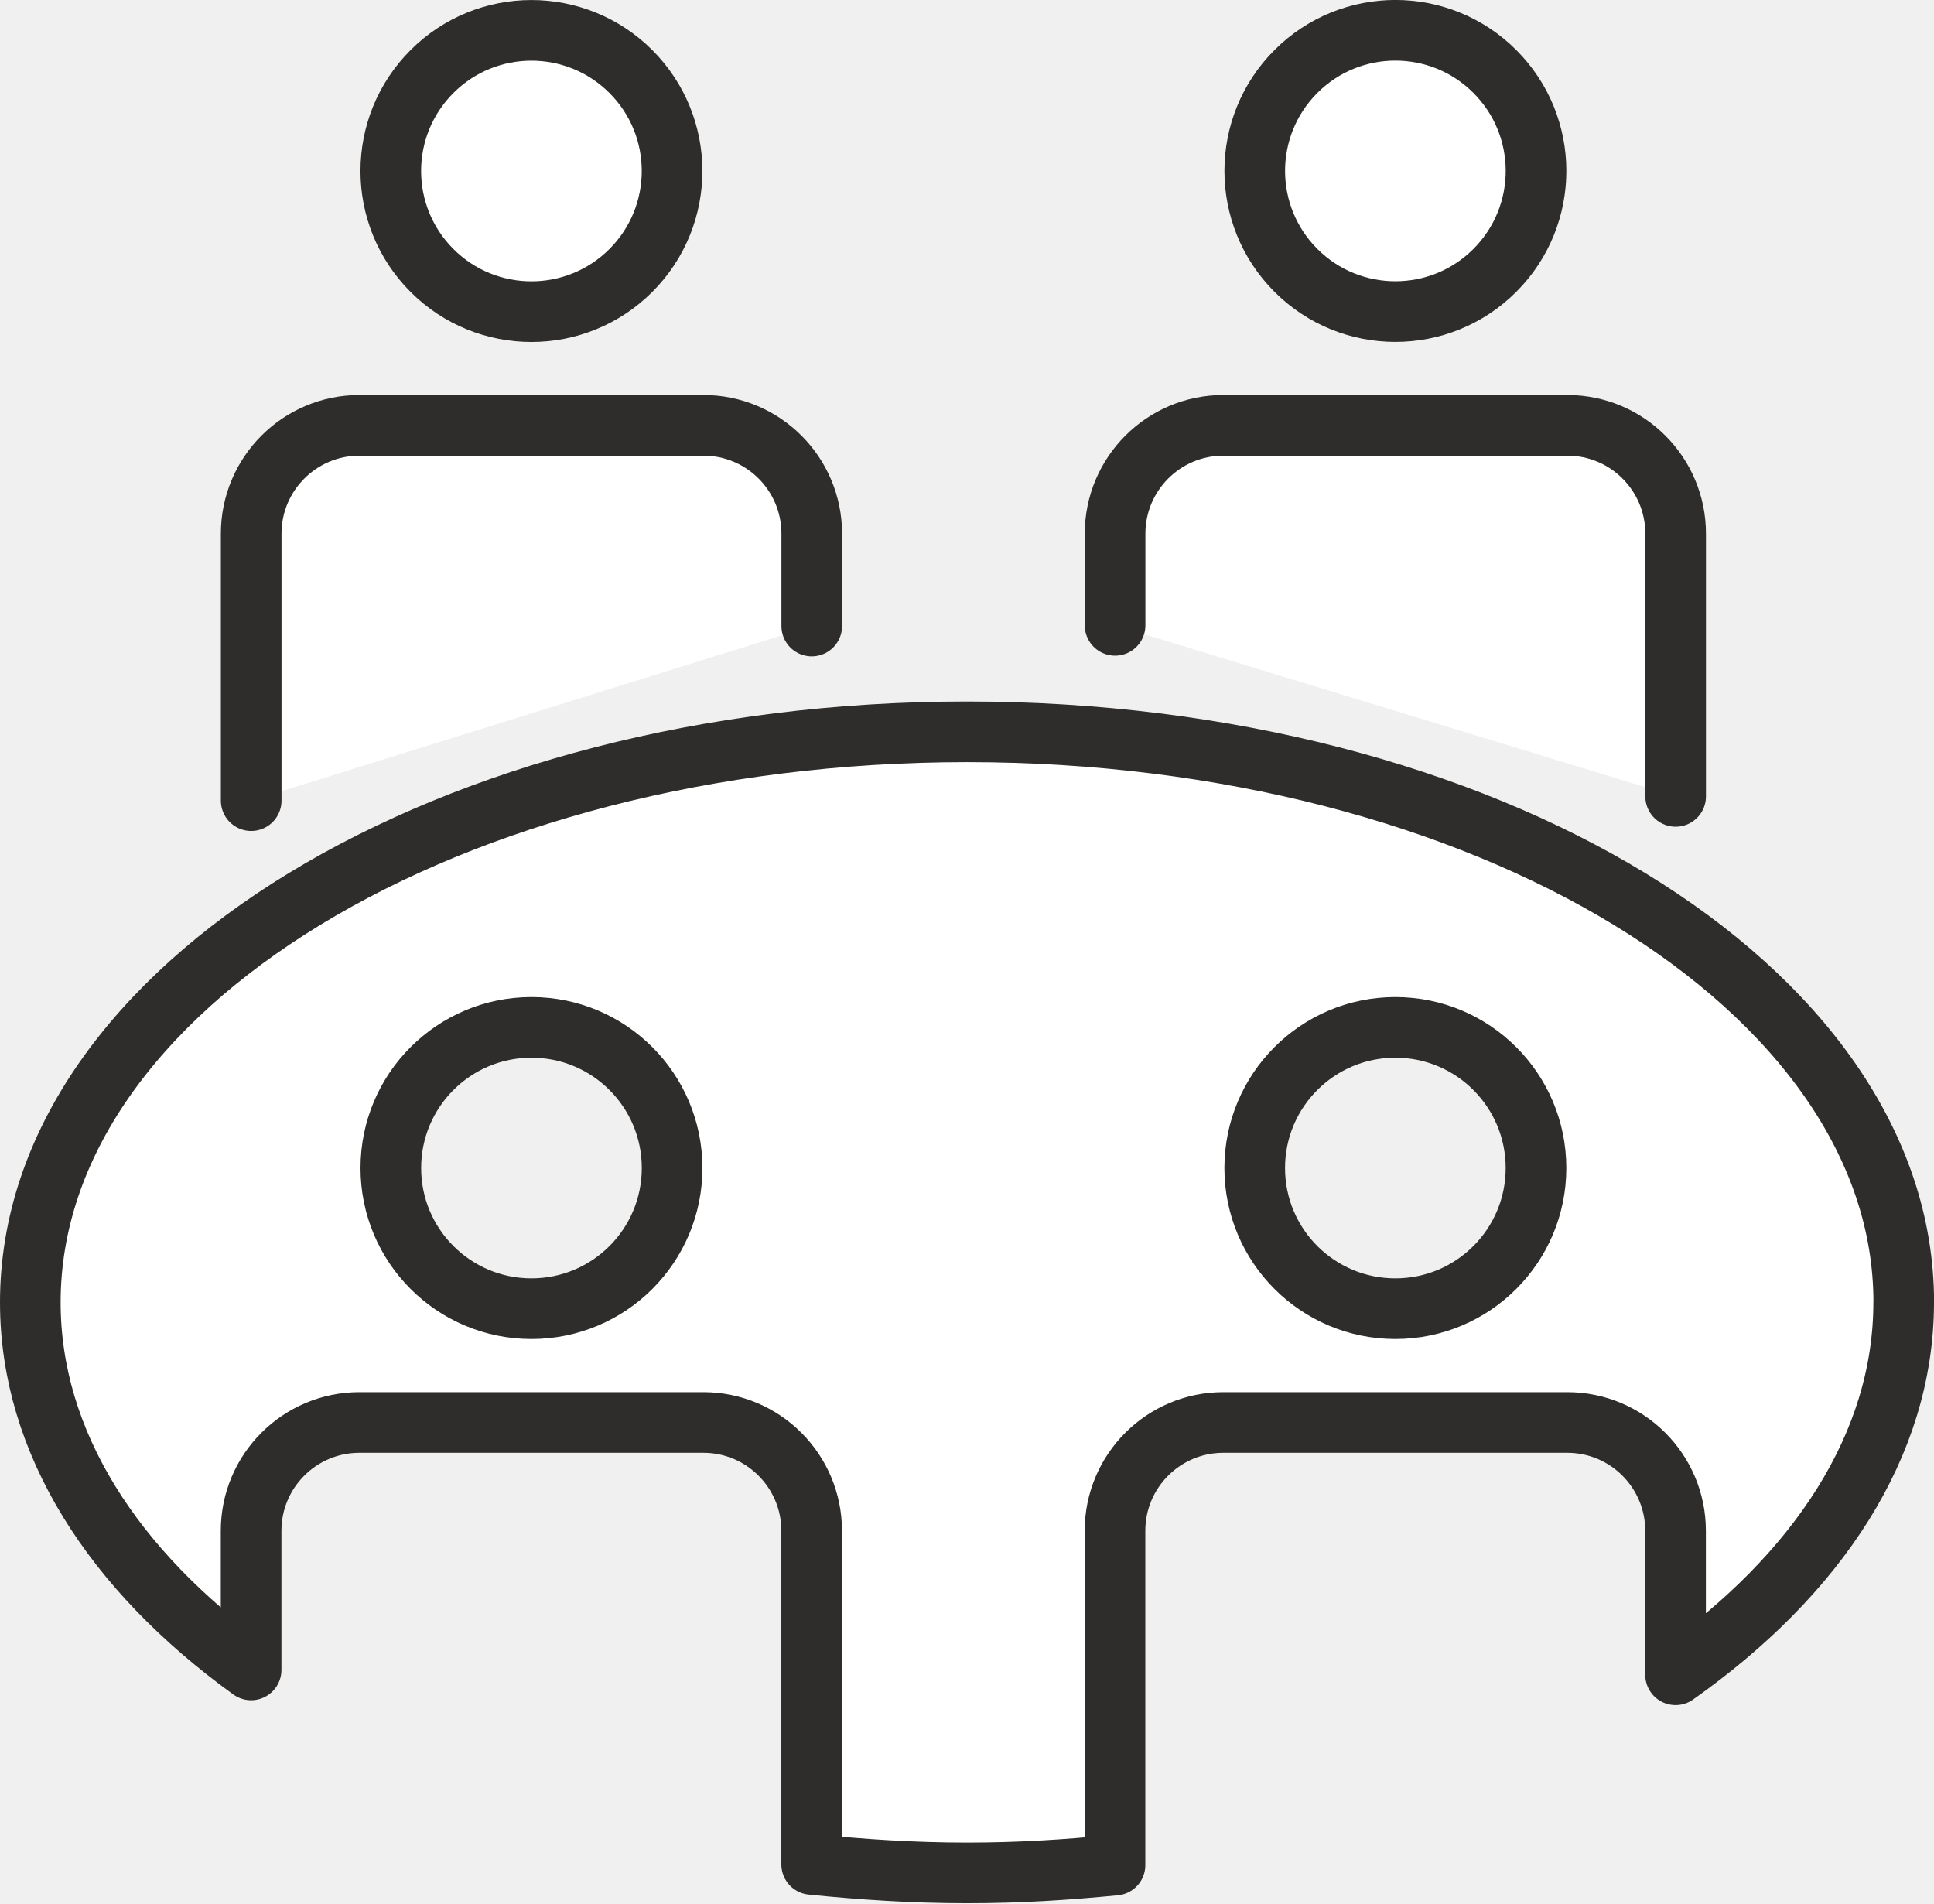
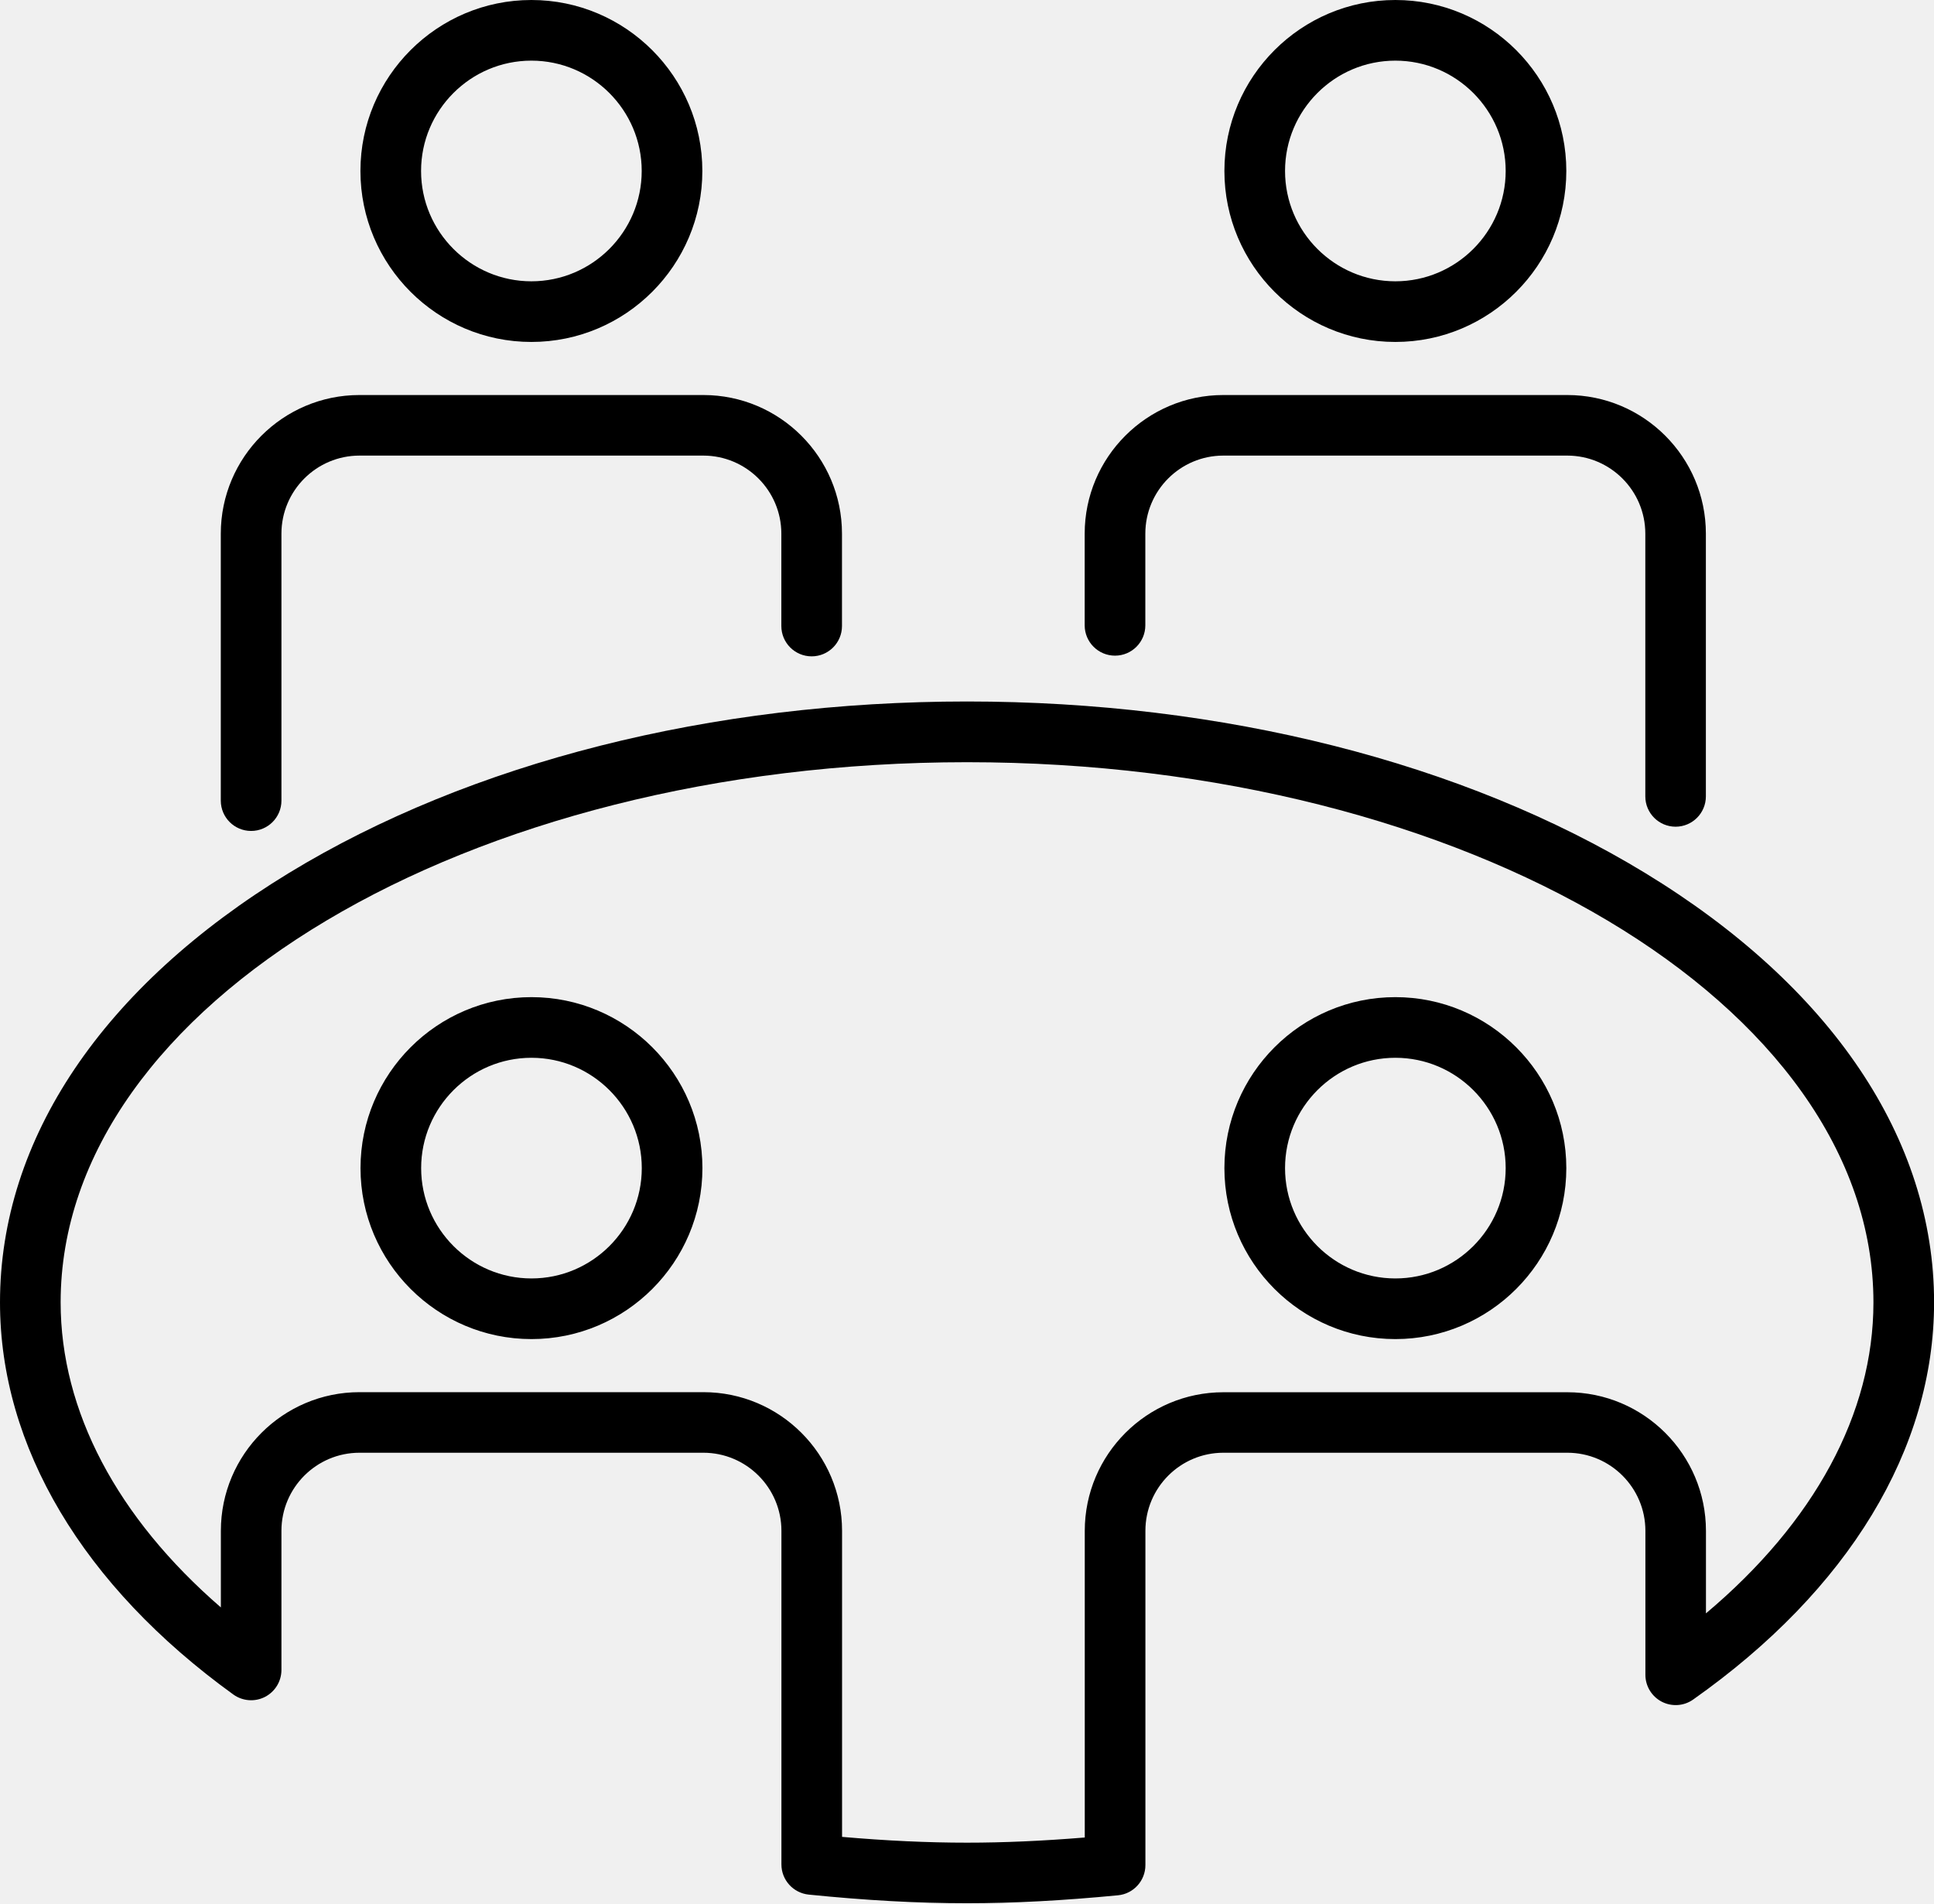
- <svg xmlns="http://www.w3.org/2000/svg" id="Layer_2" viewBox="0 0 250.69 246.68">
-   <defs>
-     <style>.cls-1{fill:#fff;stroke:#2e2d2c;stroke-linecap:round;stroke-linejoin:round;stroke-width:7.86px;}</style>
-   </defs>
-   <g id="icons">
-     <g>
-       <circle class="cls-1" cx="68.88" cy="22.16" r="18.23" transform="translate(4.51 55.2) rotate(-45)" />
-       <circle class="cls-1" cx="180.87" cy="22.16" r="18.23" transform="translate(37.31 134.38) rotate(-45)" />
-       <g>
-         <path class="cls-1" d="M105.22,81.14v-11.97c0-7.76-6.29-14.04-14.04-14.04H46.6c-7.76,0-14.04,6.29-14.04,14.04v34.6" />
-         <path class="cls-1" d="M217.2,103.22v-34.05c0-7.76-6.29-14.04-14.04-14.04h-44.58c-7.76,0-14.04,6.29-14.04,14.04v11.88" />
-       </g>
-       <path class="cls-1" d="M246.77,168.8c0-40.84-54.36-73.95-121.42-73.95S3.93,127.96,3.93,168.8c0,18.16,10.79,34.77,28.62,47.64v-18.03c0-7.76,6.29-14.04,14.04-14.04h44.58c7.76,0,14.04,6.29,14.04,14.04v43.24c6.56,.67,13.26,1.1,20.13,1.1s12.92-.4,19.19-1.01v-43.33c0-7.76,6.29-14.04,14.04-14.04h44.58c7.76,0,14.04,6.29,14.04,14.04v18.66c18.38-12.96,29.57-29.8,29.57-48.27Zm-177.88,.82c-10.07,0-18.23-8.16-18.23-18.23s8.16-18.23,18.23-18.23,18.23,8.16,18.23,18.23-8.16,18.23-18.23,18.23Zm111.98,0c-10.07,0-18.23-8.16-18.23-18.23s8.16-18.23,18.23-18.23,18.23,8.16,18.23,18.23-8.16,18.23-18.23,18.23Z" />
-     </g>
-   </g>
+ <svg xmlns="http://www.w3.org/2000/svg" id="icons" viewBox="0 0 250.69 246.68">
+   <path d="M68.88,44.32c-12.22,0-22.16-9.94-22.16-22.16S56.67,0,68.88,0s22.16,9.94,22.16,22.16-9.94,22.16-22.16,22.16Zm0-36.46c-7.88,0-14.3,6.42-14.3,14.3s6.42,14.3,14.3,14.3,14.3-6.42,14.3-14.3-6.42-14.3-14.3-14.3Z" />
+   <path d="M180.87,44.32c-12.22,0-22.16-9.94-22.16-22.16S168.65,0,180.87,0s22.16,9.94,22.16,22.16-9.94,22.16-22.16,22.16Zm0-36.46c-7.88,0-14.3,6.42-14.3,14.3s6.42,14.3,14.3,14.3,14.3-6.42,14.3-14.3-6.42-14.3-14.3-14.3Z" />
+   <path d="M32.55,107.7c-2.17,0-3.93-1.76-3.93-3.93v-34.6c0-9.91,8.06-17.97,17.97-17.97h44.58c9.91,0,17.97,8.06,17.97,17.97v11.97c0,2.17-1.76,3.93-3.93,3.93s-3.93-1.76-3.93-3.93v-11.97c0-5.58-4.54-10.12-10.12-10.12H46.6c-5.58,0-10.12,4.54-10.12,10.12v34.6c0,2.17-1.76,3.93-3.93,3.93Z" />
+   <path d="M217.2,107.15c-2.17,0-3.93-1.76-3.93-3.93v-34.05c0-5.58-4.54-10.12-10.12-10.12h-44.58c-5.58,0-10.11,4.54-10.11,10.12v11.88c0,2.17-1.76,3.93-3.93,3.93s-3.93-1.76-3.93-3.93v-11.88c0-9.91,8.06-17.97,17.97-17.97h44.58c9.91,0,17.97,8.06,17.97,17.97v34.05c0,2.17-1.76,3.93-3.93,3.93Z" />
+   <path d="M125.35,246.68c-6.43,0-13.14-.37-20.53-1.12-2-.21-3.53-1.89-3.53-3.91v-43.24c0-5.58-4.54-10.12-10.12-10.12H46.6c-5.58,0-10.12,4.54-10.12,10.12v18.03c0,1.48-.83,2.83-2.14,3.5-1.31,.67-2.89,.55-4.09-.31C10.74,205.54,0,187.49,0,168.8c0-21.18,13.3-40.94,37.45-55.65,23.54-14.34,54.76-22.23,87.9-22.23s64.36,7.9,87.9,22.23c24.15,14.71,37.45,34.47,37.45,55.65,0,19-11.09,37.28-31.23,51.48-1.2,.85-2.77,.95-4.07,.28-1.3-.68-2.12-2.02-2.12-3.49v-18.66c0-5.58-4.54-10.12-10.12-10.12h-44.58c-5.58,0-10.11,4.54-10.11,10.12v43.33c0,2.02-1.54,3.72-3.55,3.91-7.15,.69-13.55,1.03-19.57,1.03Zm-16.2-8.6c5.75,.5,11.08,.75,16.2,.75,4.75,0,9.77-.22,15.26-.67v-39.74c0-9.91,8.06-17.97,17.97-17.97h44.58c9.91,0,17.97,8.06,17.97,17.97v10.69c14.06-11.82,21.71-25.91,21.71-40.3,0-38.61-52.71-70.02-117.49-70.02S7.86,130.19,7.86,168.8c0,14.07,7.31,27.89,20.77,39.54v-9.93c0-9.91,8.06-17.97,17.97-17.97h44.58c9.91,0,17.97,8.06,17.97,17.97v39.67Zm71.72-64.52c-12.22,0-22.16-9.94-22.16-22.16s9.94-22.16,22.16-22.16,22.16,9.94,22.16,22.16-9.94,22.16-22.16,22.16Zm0-36.46c-7.88,0-14.3,6.42-14.3,14.3s6.42,14.3,14.3,14.3,14.3-6.42,14.3-14.3-6.42-14.3-14.3-14.3Zm-111.98,36.46c-12.22,0-22.16-9.94-22.16-22.16s9.94-22.16,22.16-22.16,22.16,9.94,22.16,22.16-9.94,22.16-22.16,22.16Zm0-36.46c-7.88,0-14.3,6.42-14.3,14.3s6.42,14.3,14.3,14.3,14.3-6.42,14.3-14.3-6.42-14.3-14.3-14.3Z" />
</svg>
